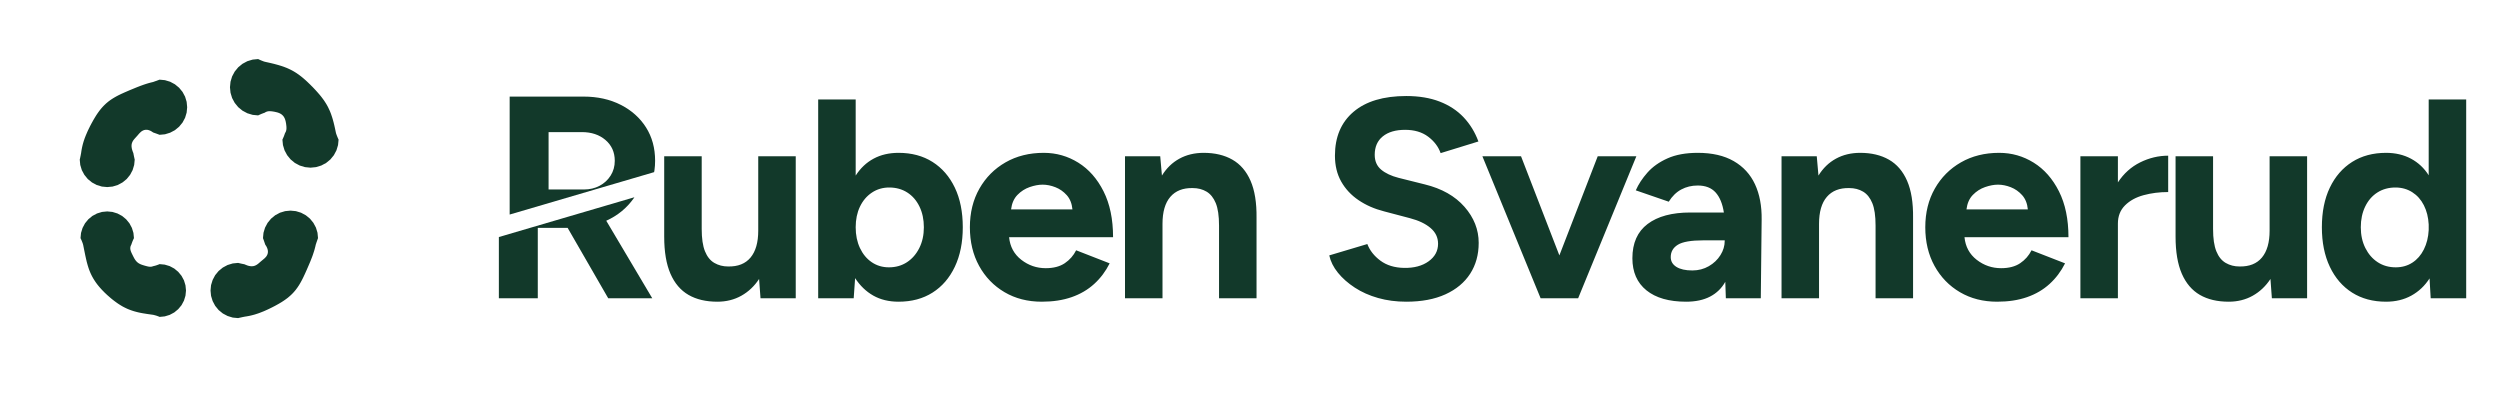
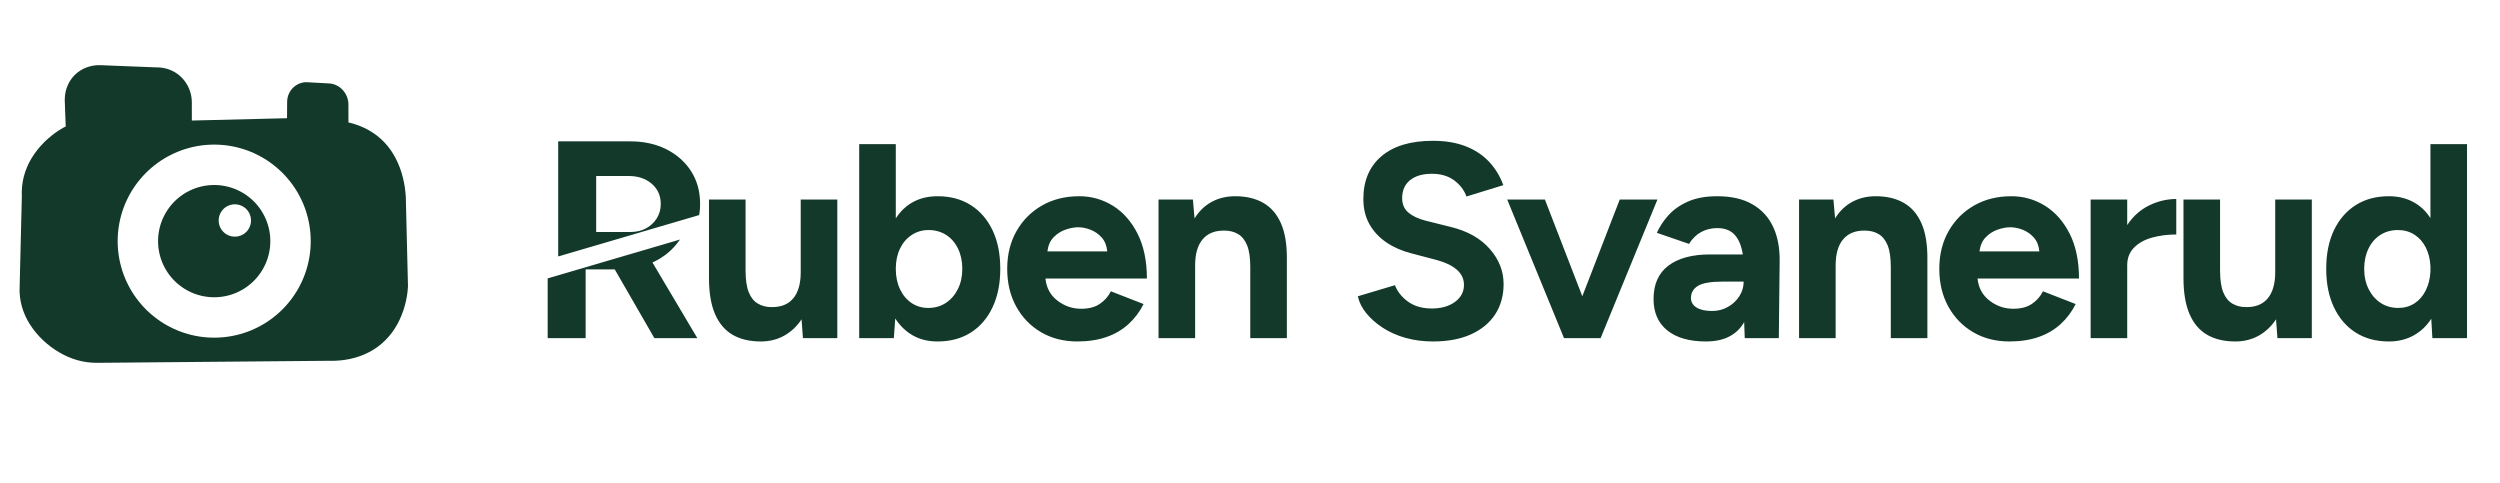
- <svg xmlns="http://www.w3.org/2000/svg" viewBox="0 0 880 140" width="880" height="140" role="img" aria-label="Ruben Svanerud">
-   <path fill="#12392a" d="M47.42 56.18 L47.36 55.93 L47.30 55.68 L47.25 55.43 L47.19 55.18 L47.14 54.93 L47.09 54.68 L47.04 54.43 L46.99 54.18 L46.95 53.93 L46.90 53.79 L46.85 53.68 L46.81 53.57 L46.76 53.46 L46.72 53.34 L46.68 53.23 L46.64 53.11 L46.60 52.99 L46.56 52.87 L46.53 52.75 L46.49 52.63 L46.46 52.51 L46.43 52.38 L46.40 52.26 L46.38 52.13 L46.36 52.00 L46.34 51.87 L46.32 51.74 L46.31 51.61 L46.31 51.48 L46.30 51.35 L46.31 51.22 L46.31 51.09 L46.32 50.96 L46.34 50.84 L46.36 50.71 L46.39 50.58 L46.42 50.46 L46.46 50.34 L46.50 50.22 L46.55 50.10 L46.60 49.98 L46.65 49.86 L46.71 49.75 L46.78 49.64 L46.84 49.53 L46.91 49.42 L46.99 49.32 L47.06 49.22 L47.14 49.12 L47.22 49.02 L47.30 48.92 L47.39 48.82 L47.47 48.73 L47.56 48.63 L47.64 48.54 L47.73 48.44 L47.81 48.35 L47.90 48.26 L47.98 48.16 L48.07 48.07 L48.15 47.97 L48.24 47.88 L48.32 47.78 L48.41 47.69 L48.49 47.59 L48.58 47.49 L48.66 47.39 L48.75 47.29 L48.83 47.19 L48.92 47.09 L49.01 46.99 L49.10 46.90 L49.20 46.80 L49.29 46.70 L49.39 46.61 L49.49 46.52 L49.59 46.43 L49.69 46.34 L49.80 46.26 L49.91 46.18 L50.02 46.11 L50.14 46.04 L50.26 45.98 L50.38 45.92 L50.50 45.87 L50.63 45.82 L50.75 45.78 L50.89 45.75 L51.02 45.72 L51.15 45.70 L51.29 45.69 L51.42 45.68 L51.56 45.68 L51.70 45.69 L51.84 45.70 L51.98 45.72 L52.12 45.75 L52.25 45.78 L52.39 45.82 L52.53 45.87 L52.66 45.92 L52.79 45.97 L52.93 46.03 L53.06 46.10 L53.18 46.16 L53.31 46.24 L53.43 46.31 L53.55 46.39 L53.67 46.47 L53.79 46.55 L53.93 46.64 L54.18 46.73 L54.43 46.81 L54.68 46.90 L54.93 46.99 L55.18 47.08 L55.43 47.17 L55.68 47.27 L55.93 47.36 L56.18 47.45 L58.07 47.27 L59.89 46.71 L61.57 45.82 L63.04 44.61 L64.25 43.14 L65.15 41.46 L65.70 39.64 L65.88 37.74 L65.70 35.85 L65.15 34.03 L64.25 32.35 L63.04 30.88 L61.57 29.67 L59.89 28.77 L58.07 28.22 L56.18 28.04 L55.93 28.13 L55.68 28.22 L55.43 28.31 L55.18 28.41 L54.93 28.50 L54.68 28.58 L54.43 28.67 L54.18 28.76 L53.93 28.85 L53.58 28.94 L53.19 29.03 L52.81 29.13 L52.43 29.23 L52.06 29.34 L51.69 29.45 L51.32 29.57 L50.95 29.69 L50.59 29.81 L50.23 29.94 L49.87 30.07 L49.51 30.20 L49.16 30.33 L48.81 30.47 L48.46 30.60 L48.12 30.74 L47.77 30.88 L47.43 31.02 L47.09 31.16 L46.75 31.30 L46.41 31.44 L46.07 31.58 L45.73 31.72 L45.39 31.86 L45.06 32.01 L44.72 32.15 L44.39 32.30 L44.05 32.44 L43.72 32.59 L43.39 32.74 L43.06 32.89 L42.72 33.04 L42.39 33.20 L42.06 33.36 L41.73 33.52 L41.41 33.69 L41.08 33.86 L40.76 34.04 L40.44 34.22 L40.12 34.41 L39.80 34.60 L39.49 34.80 L39.18 35.00 L38.87 35.21 L38.57 35.43 L38.27 35.65 L37.98 35.88 L37.70 36.12 L37.41 36.36 L37.14 36.61 L36.87 36.87 L36.60 37.13 L36.34 37.40 L36.09 37.67 L35.84 37.95 L35.60 38.23 L35.36 38.52 L35.13 38.81 L34.91 39.10 L34.69 39.40 L34.47 39.71 L34.26 40.01 L34.05 40.32 L33.85 40.63 L33.65 40.95 L33.46 41.26 L33.27 41.58 L33.08 41.90 L32.89 42.22 L32.71 42.54 L32.53 42.87 L32.35 43.19 L32.17 43.52 L32.00 43.85 L31.82 44.18 L31.65 44.51 L31.49 44.85 L31.32 45.18 L31.16 45.52 L30.99 45.86 L30.83 46.21 L30.68 46.55 L30.53 46.90 L30.38 47.25 L30.23 47.60 L30.09 47.95 L29.95 48.31 L29.81 48.67 L29.69 49.03 L29.56 49.40 L29.44 49.76 L29.33 50.14 L29.22 50.51 L29.12 50.88 L29.03 51.26 L28.94 51.64 L28.86 52.02 L28.78 52.41 L28.71 52.79 L28.65 53.18 L28.59 53.57 L28.54 53.93 L28.49 54.18 L28.44 54.43 L28.40 54.68 L28.34 54.93 L28.29 55.18 L28.24 55.43 L28.19 55.68 L28.13 55.93 L28.07 56.18 L28.25 58.06 L28.80 59.88 L29.70 61.55 L30.90 63.02 L32.37 64.22 L34.04 65.12 L35.86 65.67 L37.74 65.85 L39.63 65.67 L41.45 65.12 L43.12 64.22 L44.59 63.02 L45.79 61.55 L46.68 59.88 L47.23 58.06 Z M90.86 40.62 L91.11 40.50 L91.36 40.39 L91.61 40.28 L91.86 40.17 L92.11 40.06 L92.36 39.97 L92.61 39.87 L92.86 39.78 L93.11 39.70 L93.25 39.62 L93.37 39.54 L93.48 39.48 L93.60 39.42 L93.72 39.36 L93.84 39.32 L93.96 39.28 L94.08 39.24 L94.21 39.21 L94.33 39.19 L94.46 39.17 L94.58 39.15 L94.71 39.15 L94.83 39.14 L94.96 39.14 L95.08 39.14 L95.21 39.15 L95.33 39.16 L95.46 39.17 L95.58 39.18 L95.71 39.19 L95.84 39.21 L95.96 39.23 L96.09 39.25 L96.22 39.27 L96.34 39.29 L96.47 39.31 L96.60 39.34 L96.73 39.36 L96.86 39.39 L96.99 39.42 L97.12 39.45 L97.25 39.48 L97.38 39.51 L97.51 39.55 L97.65 39.58 L97.78 39.62 L97.91 39.67 L98.04 39.71 L98.17 39.76 L98.29 39.81 L98.42 39.87 L98.54 39.93 L98.66 39.99 L98.78 40.06 L98.90 40.13 L99.02 40.21 L99.13 40.29 L99.23 40.38 L99.34 40.47 L99.44 40.56 L99.54 40.66 L99.63 40.76 L99.72 40.86 L99.80 40.97 L99.88 41.08 L99.96 41.20 L100.03 41.32 L100.09 41.44 L100.16 41.56 L100.21 41.69 L100.27 41.81 L100.32 41.94 L100.36 42.07 L100.41 42.20 L100.45 42.34 L100.48 42.47 L100.52 42.60 L100.55 42.73 L100.58 42.87 L100.61 43.00 L100.63 43.13 L100.65 43.26 L100.68 43.39 L100.70 43.52 L100.72 43.65 L100.73 43.78 L100.75 43.91 L100.77 44.04 L100.78 44.17 L100.79 44.29 L100.81 44.42 L100.82 44.55 L100.82 44.67 L100.83 44.80 L100.83 44.92 L100.84 45.05 L100.83 45.17 L100.83 45.30 L100.82 45.42 L100.81 45.55 L100.79 45.67 L100.77 45.80 L100.74 45.92 L100.71 46.04 L100.67 46.16 L100.63 46.28 L100.58 46.40 L100.52 46.52 L100.46 46.63 L100.39 46.75 L100.31 46.89 L100.23 47.14 L100.14 47.39 L100.05 47.64 L99.96 47.89 L99.86 48.14 L99.75 48.39 L99.64 48.64 L99.53 48.89 L99.41 49.14 L99.60 51.06 L100.16 52.92 L101.08 54.63 L102.31 56.13 L103.80 57.36 L105.51 58.27 L107.37 58.83 L109.30 59.02 L111.22 58.83 L113.08 58.27 L114.79 57.36 L116.29 56.13 L117.52 54.63 L118.43 52.92 L118.99 51.06 L119.18 49.14 L119.06 48.89 L118.95 48.64 L118.84 48.39 L118.74 48.14 L118.64 47.89 L118.54 47.64 L118.45 47.39 L118.36 47.14 L118.28 46.89 L118.20 46.54 L118.12 46.15 L118.04 45.77 L117.96 45.39 L117.88 45.01 L117.79 44.63 L117.71 44.25 L117.62 43.88 L117.53 43.51 L117.44 43.14 L117.34 42.77 L117.24 42.40 L117.14 42.04 L117.03 41.67 L116.92 41.31 L116.80 40.95 L116.68 40.59 L116.56 40.24 L116.43 39.88 L116.29 39.53 L116.15 39.18 L116.00 38.84 L115.84 38.50 L115.68 38.16 L115.52 37.82 L115.35 37.49 L115.17 37.16 L114.99 36.84 L114.80 36.52 L114.60 36.20 L114.40 35.89 L114.20 35.58 L113.99 35.27 L113.77 34.97 L113.55 34.67 L113.33 34.38 L113.11 34.09 L112.88 33.80 L112.64 33.51 L112.41 33.23 L112.17 32.96 L111.93 32.68 L111.69 32.41 L111.45 32.14 L111.20 31.87 L110.96 31.60 L110.71 31.34 L110.46 31.07 L110.21 30.81 L109.96 30.55 L109.70 30.30 L109.45 30.04 L109.19 29.78 L108.93 29.53 L108.67 29.28 L108.41 29.03 L108.15 28.78 L107.88 28.53 L107.61 28.28 L107.34 28.04 L107.06 27.80 L106.79 27.56 L106.51 27.33 L106.22 27.09 L105.93 26.86 L105.64 26.64 L105.35 26.42 L105.05 26.20 L104.74 25.99 L104.44 25.78 L104.13 25.58 L103.81 25.38 L103.49 25.19 L103.17 25.00 L102.84 24.82 L102.51 24.65 L102.18 24.48 L101.84 24.32 L101.50 24.16 L101.16 24.01 L100.81 23.86 L100.46 23.73 L100.11 23.59 L99.76 23.46 L99.40 23.34 L99.04 23.22 L98.68 23.11 L98.32 23.00 L97.96 22.89 L97.59 22.79 L97.23 22.69 L96.86 22.59 L96.49 22.49 L96.12 22.40 L95.74 22.31 L95.37 22.22 L94.99 22.13 L94.61 22.05 L94.23 21.96 L93.85 21.88 L93.46 21.79 L93.11 21.71 L92.86 21.63 L92.61 21.54 L92.36 21.44 L92.11 21.34 L91.86 21.24 L91.61 21.13 L91.36 21.02 L91.11 20.90 L90.86 20.79 L88.93 20.98 L87.07 21.54 L85.35 22.46 L83.85 23.69 L82.62 25.19 L81.70 26.91 L81.14 28.77 L80.95 30.70 L81.14 32.64 L81.70 34.50 L82.62 36.21 L83.85 37.72 L85.35 38.95 L87.07 39.87 L88.93 40.43 Z M92.57 83.82 L92.66 84.07 L92.75 84.32 L92.84 84.57 L92.93 84.82 L93.01 85.07 L93.10 85.32 L93.18 85.57 L93.27 85.82 L93.35 86.07 L93.43 86.21 L93.51 86.33 L93.59 86.45 L93.67 86.57 L93.74 86.69 L93.81 86.81 L93.87 86.94 L93.93 87.07 L93.99 87.20 L94.05 87.33 L94.10 87.47 L94.14 87.60 L94.18 87.74 L94.22 87.88 L94.25 88.02 L94.27 88.15 L94.29 88.29 L94.30 88.43 L94.30 88.57 L94.30 88.71 L94.29 88.84 L94.28 88.98 L94.25 89.11 L94.22 89.25 L94.19 89.38 L94.14 89.50 L94.10 89.63 L94.04 89.75 L93.98 89.87 L93.91 89.99 L93.84 90.11 L93.77 90.22 L93.69 90.33 L93.60 90.43 L93.51 90.53 L93.42 90.63 L93.33 90.73 L93.23 90.83 L93.13 90.92 L93.04 91.01 L92.93 91.10 L92.83 91.18 L92.73 91.27 L92.63 91.35 L92.53 91.44 L92.43 91.52 L92.33 91.60 L92.23 91.68 L92.13 91.77 L92.03 91.85 L91.93 91.93 L91.83 92.01 L91.74 92.10 L91.64 92.18 L91.55 92.26 L91.45 92.34 L91.35 92.43 L91.26 92.51 L91.16 92.59 L91.07 92.67 L90.97 92.76 L90.87 92.84 L90.77 92.91 L90.67 92.99 L90.56 93.06 L90.46 93.14 L90.35 93.20 L90.24 93.27 L90.13 93.33 L90.02 93.39 L89.90 93.44 L89.78 93.49 L89.66 93.54 L89.54 93.58 L89.42 93.62 L89.29 93.65 L89.17 93.67 L89.04 93.69 L88.91 93.71 L88.78 93.71 L88.65 93.72 L88.52 93.72 L88.39 93.71 L88.26 93.70 L88.13 93.69 L88.01 93.67 L87.88 93.65 L87.75 93.63 L87.62 93.60 L87.50 93.57 L87.37 93.53 L87.25 93.50 L87.13 93.46 L87.01 93.42 L86.89 93.37 L86.77 93.33 L86.66 93.28 L86.54 93.24 L86.43 93.19 L86.32 93.14 L86.21 93.09 L86.07 93.04 L85.82 92.98 L85.57 92.93 L85.32 92.88 L85.07 92.83 L84.82 92.77 L84.57 92.72 L84.32 92.66 L84.07 92.60 L83.82 92.54 L81.93 92.73 L80.11 93.28 L78.43 94.18 L76.95 95.39 L75.74 96.86 L74.85 98.54 L74.29 100.36 L74.11 102.26 L74.29 104.15 L74.85 105.97 L75.74 107.65 L76.95 109.13 L78.43 110.34 L80.11 111.23 L81.93 111.79 L83.82 111.97 L84.07 111.91 L84.32 111.85 L84.57 111.80 L84.82 111.74 L85.07 111.69 L85.32 111.63 L85.57 111.58 L85.82 111.53 L86.07 111.48 L86.43 111.42 L86.82 111.36 L87.21 111.29 L87.59 111.22 L87.98 111.14 L88.36 111.05 L88.74 110.96 L89.11 110.86 L89.49 110.76 L89.86 110.65 L90.23 110.53 L90.60 110.41 L90.96 110.29 L91.32 110.16 L91.68 110.02 L92.04 109.88 L92.39 109.74 L92.75 109.60 L93.10 109.45 L93.44 109.30 L93.79 109.14 L94.13 108.99 L94.47 108.83 L94.81 108.67 L95.15 108.50 L95.48 108.34 L95.82 108.17 L96.15 108.00 L96.48 107.83 L96.81 107.66 L97.14 107.48 L97.46 107.30 L97.79 107.12 L98.11 106.94 L98.43 106.75 L98.75 106.56 L99.07 106.37 L99.38 106.17 L99.69 105.97 L100.00 105.76 L100.31 105.55 L100.61 105.33 L100.91 105.11 L101.21 104.89 L101.50 104.65 L101.78 104.41 L102.06 104.17 L102.34 103.92 L102.61 103.66 L102.88 103.40 L103.13 103.13 L103.39 102.86 L103.63 102.58 L103.87 102.30 L104.11 102.01 L104.33 101.71 L104.55 101.41 L104.77 101.11 L104.97 100.80 L105.18 100.49 L105.37 100.18 L105.56 99.86 L105.75 99.54 L105.93 99.22 L106.10 98.90 L106.28 98.57 L106.44 98.25 L106.61 97.92 L106.77 97.59 L106.93 97.26 L107.08 96.93 L107.24 96.60 L107.39 96.27 L107.54 95.94 L107.69 95.60 L107.84 95.27 L107.99 94.94 L108.13 94.60 L108.28 94.27 L108.42 93.93 L108.57 93.60 L108.71 93.26 L108.86 92.92 L109.00 92.58 L109.15 92.24 L109.29 91.89 L109.43 91.54 L109.56 91.20 L109.70 90.85 L109.84 90.49 L109.97 90.14 L110.10 89.78 L110.22 89.42 L110.34 89.05 L110.46 88.68 L110.58 88.31 L110.69 87.94 L110.79 87.57 L110.89 87.19 L110.99 86.81 L111.08 86.42 L111.16 86.07 L111.25 85.82 L111.33 85.57 L111.41 85.32 L111.50 85.07 L111.59 84.82 L111.67 84.57 L111.76 84.32 L111.85 84.07 L111.94 83.82 L111.76 81.93 L111.21 80.12 L110.31 78.44 L109.11 76.97 L107.64 75.77 L105.96 74.87 L104.15 74.32 L102.26 74.14 L100.37 74.32 L98.55 74.87 L96.87 75.77 L95.41 76.97 L94.20 78.44 L93.30 80.12 L92.75 81.93 Z M56.18 92.97 L55.93 93.07 L55.68 93.17 L55.43 93.26 L55.18 93.35 L54.93 93.43 L54.68 93.51 L54.43 93.57 L54.18 93.64 L53.93 93.69 L53.78 93.74 L53.66 93.78 L53.54 93.82 L53.42 93.85 L53.30 93.87 L53.18 93.88 L53.06 93.89 L52.93 93.90 L52.81 93.89 L52.69 93.89 L52.57 93.88 L52.45 93.86 L52.33 93.85 L52.21 93.83 L52.09 93.80 L51.97 93.78 L51.85 93.75 L51.73 93.72 L51.61 93.69 L51.49 93.66 L51.38 93.63 L51.26 93.60 L51.14 93.56 L51.02 93.53 L50.90 93.50 L50.78 93.46 L50.66 93.43 L50.55 93.39 L50.43 93.35 L50.31 93.32 L50.19 93.28 L50.07 93.24 L49.95 93.20 L49.83 93.15 L49.71 93.11 L49.59 93.06 L49.47 93.01 L49.36 92.96 L49.24 92.90 L49.13 92.84 L49.01 92.78 L48.90 92.72 L48.79 92.65 L48.69 92.58 L48.58 92.50 L48.48 92.43 L48.38 92.34 L48.28 92.26 L48.19 92.17 L48.10 92.08 L48.01 91.99 L47.93 91.89 L47.84 91.79 L47.76 91.69 L47.69 91.59 L47.61 91.49 L47.54 91.38 L47.47 91.27 L47.40 91.17 L47.34 91.06 L47.27 90.95 L47.21 90.84 L47.15 90.72 L47.09 90.61 L47.03 90.50 L46.97 90.39 L46.92 90.28 L46.86 90.16 L46.80 90.05 L46.75 89.94 L46.69 89.83 L46.64 89.72 L46.58 89.60 L46.53 89.49 L46.47 89.38 L46.42 89.27 L46.36 89.15 L46.31 89.04 L46.26 88.93 L46.21 88.81 L46.16 88.69 L46.12 88.58 L46.07 88.46 L46.03 88.34 L45.99 88.22 L45.96 88.10 L45.93 87.97 L45.90 87.85 L45.89 87.73 L45.87 87.60 L45.86 87.47 L45.86 87.35 L45.87 87.22 L45.88 87.09 L45.90 86.97 L45.92 86.84 L45.96 86.71 L46.00 86.59 L46.05 86.46 L46.11 86.34 L46.17 86.22 L46.24 86.07 L46.32 85.82 L46.41 85.57 L46.50 85.32 L46.59 85.07 L46.70 84.82 L46.80 84.57 L46.91 84.32 L47.03 84.07 L47.15 83.82 L46.97 81.99 L46.43 80.23 L45.56 78.60 L44.39 77.18 L42.97 76.01 L41.34 75.14 L39.58 74.60 L37.74 74.42 L35.91 74.60 L34.15 75.14 L32.52 76.01 L31.10 77.18 L29.93 78.60 L29.06 80.23 L28.52 81.99 L28.34 83.82 L28.46 84.07 L28.58 84.32 L28.69 84.57 L28.79 84.82 L28.89 85.07 L28.99 85.32 L29.08 85.57 L29.17 85.82 L29.24 86.07 L29.32 86.42 L29.39 86.80 L29.47 87.17 L29.54 87.55 L29.62 87.92 L29.69 88.29 L29.77 88.66 L29.84 89.03 L29.92 89.40 L29.99 89.76 L30.07 90.13 L30.15 90.49 L30.23 90.86 L30.31 91.22 L30.40 91.59 L30.48 91.95 L30.57 92.31 L30.67 92.67 L30.77 93.03 L30.87 93.39 L30.98 93.75 L31.09 94.10 L31.21 94.46 L31.33 94.81 L31.46 95.16 L31.60 95.51 L31.74 95.85 L31.89 96.20 L32.05 96.54 L32.21 96.87 L32.38 97.21 L32.56 97.54 L32.74 97.86 L32.93 98.19 L33.13 98.50 L33.33 98.82 L33.54 99.13 L33.75 99.44 L33.97 99.74 L34.19 100.04 L34.42 100.33 L34.65 100.62 L34.89 100.91 L35.13 101.19 L35.38 101.47 L35.63 101.75 L35.88 102.02 L36.14 102.29 L36.40 102.55 L36.66 102.82 L36.92 103.08 L37.19 103.33 L37.46 103.59 L37.73 103.84 L38.01 104.09 L38.29 104.33 L38.57 104.58 L38.85 104.82 L39.13 105.06 L39.42 105.29 L39.71 105.53 L40.00 105.75 L40.30 105.98 L40.60 106.20 L40.90 106.42 L41.20 106.64 L41.51 106.85 L41.82 107.06 L42.14 107.26 L42.46 107.46 L42.78 107.65 L43.10 107.84 L43.43 108.02 L43.76 108.19 L44.10 108.36 L44.44 108.52 L44.78 108.68 L45.13 108.83 L45.48 108.97 L45.83 109.10 L46.18 109.23 L46.54 109.35 L46.90 109.47 L47.26 109.58 L47.62 109.68 L47.99 109.78 L48.35 109.87 L48.72 109.96 L49.09 110.04 L49.46 110.12 L49.83 110.19 L50.20 110.26 L50.57 110.32 L50.94 110.38 L51.32 110.44 L51.69 110.50 L52.07 110.56 L52.44 110.61 L52.82 110.66 L53.20 110.72 L53.58 110.77 L53.93 110.82 L54.18 110.88 L54.43 110.94 L54.68 111.01 L54.93 111.08 L55.18 111.16 L55.43 111.25 L55.68 111.34 L55.93 111.44 L56.18 111.55 L57.99 111.37 L59.73 110.84 L61.34 109.98 L62.74 108.82 L63.90 107.42 L64.76 105.81 L65.29 104.07 L65.47 102.26 L65.29 100.44 L64.76 98.70 L63.90 97.10 L62.74 95.69 L61.34 94.53 L59.73 93.67 L57.99 93.15 Z" />
+ <svg xmlns="http://www.w3.org/2000/svg" viewBox="0 0 902 174" width="902" height="174" role="img" aria-label="Ruben Svanerud">
+   <path fill="#12392a" d="M34.83 23.54 L35.71 23.51 L36.59 23.53 L56.38 24.31 L57.22 24.33 L58.05 24.39 L58.88 24.51 L59.69 24.68 L60.49 24.90 L61.28 25.18 L62.04 25.51 L62.78 25.88 L63.49 26.31 L64.17 26.78 L64.82 27.30 L65.43 27.87 L66.01 28.47 L66.54 29.12 L67.03 29.80 L67.48 30.51 L67.88 31.25 L68.23 32.02 L68.52 32.81 L68.77 33.62 L68.96 34.44 L69.10 35.28 L69.18 36.13 L69.21 36.98 L69.22 43.49 L103.56 42.65 L103.60 36.83 L103.61 36.35 L103.66 35.87 L103.74 35.39 L103.84 34.93 L103.98 34.47 L104.15 34.02 L104.35 33.59 L104.57 33.16 L104.82 32.76 L105.10 32.37 L105.41 32.01 L105.73 31.66 L106.08 31.34 L106.45 31.04 L106.84 30.77 L107.24 30.53 L107.66 30.31 L108.10 30.12 L108.54 29.97 L108.99 29.84 L109.46 29.75 L109.92 29.69 L110.39 29.66 L110.86 29.67 L118.73 30.10 L119.19 30.14 L119.65 30.21 L120.11 30.32 L120.55 30.45 L120.99 30.61 L121.42 30.80 L121.84 31.02 L122.24 31.27 L122.63 31.54 L123.00 31.84 L123.35 32.16 L123.68 32.51 L124.00 32.87 L124.28 33.25 L124.55 33.66 L124.79 34.07 L125.00 34.50 L125.19 34.95 L125.35 35.40 L125.48 35.86 L125.58 36.33 L125.66 36.81 L125.70 37.28 L125.71 37.76 L125.72 44.19 L126.37 44.33 L128.12 44.83 L129.83 45.44 L131.49 46.17 L133.10 47.00 L134.63 47.95 L136.09 49.00 L137.46 50.16 L138.73 51.41 L139.91 52.75 L140.98 54.17 L141.95 55.67 L142.82 57.23 L143.58 58.84 L144.26 60.49 L144.83 62.18 L145.32 63.90 L145.72 65.64 L146.04 67.40 L146.26 69.16 L146.41 70.92 L147.20 103.26 L147.06 105.05 L146.82 106.83 L146.48 108.59 L146.04 110.34 L145.51 112.06 L144.88 113.75 L144.16 115.41 L143.34 117.01 L142.41 118.56 L141.39 120.04 L140.26 121.44 L139.03 122.76 L137.70 123.99 L136.28 125.12 L134.76 126.14 L133.17 127.05 L131.51 127.84 L129.78 128.52 L128.01 129.08 L126.20 129.52 L124.37 129.85 L122.53 130.06 L120.68 130.17 L118.85 130.17 L35.00 130.91 L33.18 130.85 L31.39 130.67 L29.62 130.37 L27.88 129.94 L26.17 129.39 L24.51 128.73 L22.89 127.97 L21.32 127.10 L19.79 126.15 L18.32 125.10 L16.90 123.97 L15.54 122.76 L14.25 121.47 L13.04 120.10 L11.91 118.67 L10.88 117.17 L9.94 115.60 L9.13 113.97 L8.44 112.29 L7.88 110.56 L7.46 108.79 L7.19 106.99 L7.06 105.16 L7.09 103.32 L7.88 70.86 L7.86 69.05 L7.97 67.24 L8.22 65.45 L8.60 63.69 L9.11 61.96 L9.76 60.28 L10.52 58.64 L11.40 57.07 L12.38 55.56 L13.45 54.11 L14.61 52.73 L15.84 51.42 L17.14 50.18 L18.51 49.02 L19.92 47.94 L21.39 46.95 L22.90 46.04 L23.73 45.62 L23.67 44.76 L23.37 36.36 L23.38 35.48 L23.44 34.61 L23.56 33.74 L23.73 32.89 L23.96 32.05 L24.25 31.23 L24.59 30.44 L24.98 29.67 L25.43 28.94 L25.93 28.24 L26.47 27.58 L27.07 26.96 L27.70 26.38 L28.38 25.86 L29.09 25.38 L29.84 24.95 L30.62 24.58 L31.42 24.26 L32.25 24.00 L33.10 23.79 L33.96 23.64 Z M112.00 89.73 L112.08 88.37 L112.11 87.00 L112.08 85.63 L112.00 84.27 L111.87 82.91 L111.68 81.55 L111.44 80.21 L111.15 78.87 L110.80 77.55 L110.41 76.24 L109.96 74.94 L109.46 73.67 L108.91 72.42 L108.31 71.19 L107.67 69.98 L106.98 68.80 L106.24 67.65 L105.46 66.53 L104.63 65.44 L103.76 64.38 L102.86 63.36 L101.91 62.37 L100.92 61.42 L99.90 60.52 L98.84 59.65 L97.75 58.82 L96.63 58.04 L95.48 57.30 L94.30 56.61 L93.09 55.97 L91.86 55.37 L90.61 54.82 L89.34 54.32 L88.04 53.87 L86.73 53.48 L85.41 53.13 L84.07 52.84 L82.73 52.60 L81.37 52.41 L80.01 52.28 L78.65 52.20 L77.28 52.17 L75.91 52.20 L74.55 52.28 L73.19 52.41 L71.83 52.60 L70.49 52.84 L69.15 53.13 L67.83 53.48 L66.52 53.87 L65.22 54.32 L63.95 54.82 L62.70 55.37 L61.47 55.97 L60.26 56.61 L59.08 57.30 L57.93 58.04 L56.81 58.82 L55.72 59.65 L54.66 60.52 L53.64 61.42 L52.65 62.37 L51.70 63.36 L50.80 64.38 L49.93 65.44 L49.10 66.53 L48.32 67.65 L47.58 68.80 L46.89 69.98 L46.25 71.19 L45.65 72.42 L45.10 73.67 L44.60 74.94 L44.15 76.24 L43.76 77.55 L43.41 78.87 L43.12 80.21 L42.88 81.55 L42.69 82.91 L42.56 84.27 L42.48 85.63 L42.45 87.00 L42.48 88.37 L42.56 89.73 L42.69 91.09 L42.88 92.45 L43.12 93.79 L43.41 95.13 L43.76 96.45 L44.15 97.76 L44.60 99.06 L45.10 100.33 L45.65 101.58 L46.25 102.81 L46.89 104.02 L47.58 105.20 L48.32 106.35 L49.10 107.47 L49.93 108.56 L50.80 109.62 L51.70 110.64 L52.65 111.63 L53.64 112.58 L54.66 113.48 L55.72 114.35 L56.81 115.18 L57.93 115.96 L59.08 116.70 L60.26 117.39 L61.47 118.03 L62.70 118.63 L63.95 119.18 L65.22 119.68 L66.52 120.13 L67.83 120.52 L69.15 120.87 L70.49 121.16 L71.83 121.40 L73.19 121.59 L74.55 121.72 L75.91 121.80 L77.28 121.83 L78.65 121.80 L80.01 121.72 L81.37 121.59 L82.73 121.40 L84.07 121.16 L85.41 120.87 L86.73 120.52 L88.04 120.13 L89.34 119.68 L90.61 119.18 L91.86 118.63 L93.09 118.03 L94.30 117.39 L95.48 116.70 L96.63 115.96 L97.75 115.18 L98.84 114.35 L99.90 113.48 L100.92 112.58 L101.91 111.63 L102.86 110.64 L103.76 109.62 L104.63 108.56 L105.46 107.47 L106.24 106.35 L106.98 105.20 L107.67 104.02 L108.31 102.81 L108.91 101.58 L109.46 100.33 L109.96 99.06 L110.41 97.76 L110.80 96.45 L111.15 95.13 L111.44 93.79 L111.68 92.45 L111.87 91.09 Z M97.47 85.41 L97.51 86.20 L97.53 87.00 L97.51 87.80 L97.47 88.59 L97.39 89.38 L97.28 90.17 L97.14 90.95 L96.97 91.73 L96.77 92.50 L96.54 93.26 L96.28 94.01 L95.99 94.75 L95.67 95.48 L95.32 96.19 L94.95 96.89 L94.55 97.58 L94.12 98.25 L93.66 98.90 L93.18 99.54 L92.68 100.15 L92.15 100.75 L91.60 101.32 L91.03 101.87 L90.43 102.40 L89.82 102.90 L89.18 103.38 L88.53 103.84 L87.86 104.27 L87.17 104.67 L86.47 105.04 L85.76 105.39 L85.03 105.71 L84.29 106.00 L83.54 106.26 L82.78 106.49 L82.01 106.69 L81.23 106.86 L80.45 107.00 L79.66 107.11 L78.87 107.19 L78.08 107.23 L77.28 107.25 L76.48 107.23 L75.69 107.19 L74.90 107.11 L74.11 107.00 L73.33 106.86 L72.55 106.69 L71.78 106.49 L71.02 106.26 L70.27 106.00 L69.53 105.71 L68.80 105.39 L68.09 105.04 L67.39 104.67 L66.70 104.27 L66.03 103.84 L65.38 103.38 L64.74 102.90 L64.13 102.40 L63.53 101.87 L62.96 101.32 L62.41 100.75 L61.88 100.15 L61.38 99.54 L60.90 98.90 L60.44 98.25 L60.01 97.58 L59.61 96.89 L59.24 96.19 L58.89 95.48 L58.57 94.75 L58.28 94.01 L58.02 93.26 L57.79 92.50 L57.59 91.73 L57.42 90.95 L57.28 90.17 L57.17 89.38 L57.09 88.59 L57.05 87.80 L57.03 87.00 L57.05 86.20 L57.09 85.41 L57.17 84.62 L57.28 83.83 L57.42 83.05 L57.59 82.27 L57.79 81.50 L58.02 80.74 L58.28 79.99 L58.57 79.25 L58.89 78.52 L59.24 77.81 L59.61 77.11 L60.01 76.42 L60.44 75.75 L60.90 75.10 L61.38 74.46 L61.88 73.85 L62.41 73.25 L62.96 72.68 L63.53 72.13 L64.13 71.60 L64.74 71.10 L65.38 70.62 L66.03 70.16 L66.70 69.73 L67.39 69.33 L68.09 68.96 L68.80 68.61 L69.53 68.29 L70.27 68.00 L71.02 67.74 L71.78 67.51 L72.55 67.31 L73.33 67.14 L74.11 67.00 L74.90 66.89 L75.69 66.81 L76.48 66.77 L77.28 66.75 L78.08 66.77 L78.87 66.81 L79.66 66.89 L80.45 67.00 L81.23 67.14 L82.01 67.31 L82.78 67.51 L83.54 67.74 L84.29 68.00 L85.03 68.29 L85.76 68.61 L86.47 68.96 L87.17 69.33 L87.86 69.73 L88.53 70.16 L89.18 70.62 L89.82 71.10 L90.43 71.60 L91.03 72.13 L91.60 72.68 L92.15 73.25 L92.68 73.85 L93.18 74.46 L93.66 75.10 L94.12 75.75 L94.55 76.42 L94.95 77.11 L95.32 77.81 L95.67 78.52 L95.99 79.25 L96.28 79.99 L96.54 80.74 L96.77 81.50 L96.97 82.27 L97.14 83.05 L97.28 83.83 L97.39 84.62 Z M90.49 80.46 L90.55 80.01 L90.56 79.55 L90.55 79.09 L90.49 78.64 L90.40 78.19 L90.28 77.75 L90.12 77.32 L89.93 76.90 L89.70 76.50 L89.45 76.12 L89.17 75.76 L88.86 75.42 L88.52 75.11 L88.16 74.83 L87.78 74.58 L87.38 74.35 L86.96 74.16 L86.53 74.00 L86.09 73.88 L85.64 73.79 L85.19 73.73 L84.73 73.72 L84.27 73.73 L83.82 73.79 L83.37 73.88 L82.93 74.00 L82.50 74.16 L82.08 74.35 L81.68 74.58 L81.30 74.83 L80.94 75.11 L80.61 75.42 L80.30 75.76 L80.01 76.12 L79.76 76.50 L79.54 76.90 L79.34 77.32 L79.19 77.75 L79.06 78.19 L78.97 78.64 L78.92 79.09 L78.90 79.55 L78.92 80.01 L78.97 80.46 L79.06 80.91 L79.19 81.35 L79.34 81.78 L79.54 82.20 L79.76 82.60 L80.01 82.98 L80.30 83.34 L80.61 83.67 L80.94 83.98 L81.30 84.27 L81.68 84.52 L82.08 84.74 L82.50 84.94 L82.93 85.09 L83.37 85.22 L83.82 85.31 L84.27 85.36 L84.73 85.38 L85.19 85.36 L85.64 85.31 L86.09 85.22 L86.53 85.09 L86.96 84.94 L87.38 84.74 L87.78 84.52 L88.16 84.27 L88.52 83.98 L88.86 83.67 L89.17 83.34 L89.45 82.98 L89.70 82.60 L89.93 82.20 L90.12 81.78 L90.28 81.35 L90.40 80.91 Z" />
  <defs>
    <clipPath id="tr1">
-       <polygon points="142.0,-95.0 258.5,-95.0 258.5,52.3 142.0,86.5" />
+       <polygon points="164.0,-78.0 280.5,-78.0 280.5,69.3 164.0,103.5" />
    </clipPath>
    <clipPath id="br1">
-       <polygon points="142.0,93.3 258.5,59.1 258.5,205.0 142.0,205.0" />
+       <polygon points="164.0,110.3 280.5,76.1 280.5,222.0 164.0,222.0" />
    </clipPath>
  </defs>
  <g clip-path="url(#tr1)">
-     <path fill="#12392a" transform="translate(3.80 -1.00)" d="M175.6 105.0V35.0H201.6Q209.0 35.0 214.7 37.9Q220.4 40.8 223.6 45.85Q226.8 50.9 226.8 57.6Q226.8 64.5 223.1 69.75Q219.4 75.0 213.4 77.7L229.6 105.0H214.1L199.8 80.2Q199.2 80.2 198.55 80.2Q197.9 80.2 197.2 80.2H189.3V105.0ZM189.3 67.7H201.7Q204.8 67.7 207.25 66.4Q209.7 65.1 211.15 62.8Q212.6 60.5 212.6 57.6Q212.6 53.1 209.35 50.3Q206.1 47.5 201.0 47.5H189.3Z" />
+     <path fill="#12392a" transform="translate(3.80 -1.00)" d="M197.6 122.0V52.0H223.6Q231.0 52.0 236.7 54.9Q242.4 57.8 245.6 62.85Q248.8 67.9 248.8 74.6Q248.8 81.5 245.1 86.75Q241.4 92.0 235.4 94.7L251.6 122.0H236.1L221.8 97.2Q221.2 97.2 220.55 97.2Q219.9 97.2 219.2 97.2H211.3V122.0ZM211.3 84.7H223.7Q226.8 84.7 229.25 83.4Q231.7 82.1 233.15 79.8Q234.6 77.5 234.6 74.6Q234.6 70.1 231.35 67.3Q228.1 64.5 223.0 64.5H211.3Z" />
  </g>
  <g clip-path="url(#br1)">
-     <path fill="#12392a" d="M175.6 105.0V35.0H201.6Q209.0 35.0 214.7 37.9Q220.4 40.8 223.6 45.85Q226.8 50.9 226.8 57.6Q226.8 64.5 223.1 69.75Q219.4 75.0 213.4 77.7L229.6 105.0H214.1L199.8 80.2Q199.2 80.2 198.55 80.2Q197.9 80.2 197.2 80.2H189.3V105.0ZM189.3 67.7H201.7Q204.8 67.7 207.25 66.4Q209.7 65.1 211.15 62.8Q212.6 60.5 212.6 57.6Q212.6 53.1 209.35 50.3Q206.1 47.5 201.0 47.5H189.3Z" />
+     <path fill="#12392a" d="M197.6 122.0V52.0H223.6Q231.0 52.0 236.7 54.9Q242.4 57.8 245.6 62.85Q248.8 67.9 248.8 74.6Q248.8 81.5 245.1 86.75Q241.4 92.0 235.4 94.7L251.6 122.0H236.1L221.8 97.2Q221.2 97.2 220.55 97.2Q219.9 97.2 219.2 97.2H211.3V122.0ZM211.3 84.7H223.7Q226.8 84.7 229.25 83.4Q231.7 82.1 233.15 79.8Q234.6 77.5 234.6 74.6Q234.6 70.1 231.35 67.3Q228.1 64.5 223.0 64.5H211.3Z" />
  </g>
-   <path fill="#12392a" d="M252.5 106.2Q246.5 106.2 242.35 103.8Q238.2 101.4 236.0 96.35Q233.8 91.3 233.8 83.3V55.0H247.0V80.6Q247.0 85.6 248.15 88.45Q249.3 91.3 251.45 92.55Q253.6 93.8 256.3 93.8Q261.5 93.9 264.2 90.65Q266.9 87.4 266.9 81.2V55.0H280.1V105.0H267.7L267.2 98.2Q264.7 102.0 260.95 104.1Q257.2 106.2 252.5 106.2ZM316.3 106.2Q311.2 106.2 307.4 104.05Q303.6 101.9 301.0 97.9L300.5 105.0H288.0V35.0H301.2V61.8Q303.7 57.9 307.5 55.85Q311.3 53.8 316.3 53.8Q323.2 53.8 328.25 57.0Q333.3 60.2 336.1 66.05Q338.9 71.9 338.9 80.0Q338.9 88.0 336.1 93.9Q333.3 99.8 328.25 103.0Q323.2 106.2 316.3 106.2ZM312.9 94.1Q316.5 94.1 319.25 92.3Q322.0 90.5 323.6 87.3Q325.2 84.1 325.2 80.0Q325.2 75.9 323.65 72.7Q322.1 69.5 319.35 67.75Q316.6 66.0 313.0 66.0Q309.6 66.0 306.9 67.8Q304.2 69.6 302.7 72.75Q301.2 75.9 301.2 80.0Q301.2 84.1 302.7 87.3Q304.2 90.5 306.85 92.3Q309.5 94.1 312.9 94.1ZM366.7 106.2Q359.3 106.2 353.6 102.85Q347.9 99.5 344.65 93.6Q341.4 87.7 341.4 80.0Q341.4 72.3 344.75 66.4Q348.1 60.5 353.95 57.15Q359.8 53.8 367.4 53.8Q374.0 53.8 379.55 57.25Q385.1 60.7 388.45 67.35Q391.8 74.0 391.8 83.5H355.2Q355.7 88.5 359.5 91.45Q363.3 94.4 368.1 94.4Q372.2 94.4 374.8 92.65Q377.4 90.9 378.8 88.1L390.6 92.7Q388.5 96.9 385.15 99.95Q381.8 103.0 377.2 104.6Q372.6 106.2 366.7 106.2ZM355.9 73.7H377.5Q377.2 70.6 375.5 68.7Q373.8 66.8 371.5 65.9Q369.2 65.0 367.0 65.0Q364.9 65.0 362.45 65.85Q360.0 66.7 358.15 68.6Q356.3 70.5 355.9 73.7ZM396.0 105.0V55.0H408.4L409.0 61.8Q411.4 57.9 415.15 55.85Q418.9 53.8 423.7 53.8Q429.6 53.8 433.8 56.2Q438.0 58.6 440.2 63.65Q442.4 68.7 442.3 76.7V105.0H429.1V79.4Q429.1 74.3 427.95 71.5Q426.8 68.7 424.7 67.45Q422.6 66.2 419.8 66.2Q414.7 66.1 411.95 69.3Q409.2 72.5 409.2 78.8V105.0ZM495.0 106.2Q489.7 106.2 485.1 104.9Q480.5 103.6 476.9 101.25Q473.3 98.9 470.95 96.0Q468.6 93.1 467.9 89.9L481.3 85.9Q482.6 89.3 485.9 91.75Q489.2 94.2 494.2 94.3Q499.5 94.4 502.85 92.0Q506.2 89.6 506.2 85.8Q506.2 82.5 503.55 80.25Q500.9 78.0 496.3 76.8L487.2 74.4Q482.1 73.1 478.2 70.45Q474.3 67.8 472.1 63.9Q469.9 60.0 469.9 54.8Q469.9 44.9 476.45 39.35Q483.0 33.8 495.0 33.8Q501.7 33.8 506.75 35.75Q511.8 37.7 515.2 41.3Q518.6 44.9 520.4 49.8L507.1 53.9Q505.9 50.5 502.7 48.1Q499.5 45.7 494.6 45.7Q489.6 45.7 486.75 48.0Q483.9 50.3 483.9 54.5Q483.9 57.8 486.15 59.7Q488.4 61.6 492.3 62.6L501.5 64.9Q510.5 67.1 515.5 72.8Q520.5 78.5 520.5 85.5Q520.5 91.7 517.5 96.35Q514.5 101.0 508.8 103.6Q503.1 106.2 495.0 106.2ZM542.3 105.0 521.8 55.0H535.4L548.9 89.9L562.4 55.0H576.0L555.5 105.0ZM593.5 106.2Q584.5 106.2 579.55 102.2Q574.6 98.2 574.6 90.9Q574.6 82.9 579.95 78.85Q585.3 74.8 595.0 74.8H606.8Q606.1 70.2 603.9 67.75Q601.7 65.3 597.6 65.3Q594.4 65.3 591.8 66.7Q589.2 68.1 587.4 71.0L575.8 67.0Q577.2 63.8 579.9 60.75Q582.6 57.7 586.95 55.75Q591.3 53.8 597.6 53.8Q605.2 53.8 610.25 56.7Q615.3 59.6 617.75 64.85Q620.2 70.1 620.1 77.3L619.8 105.0H607.5L607.3 99.2Q605.4 102.6 601.95 104.4Q598.5 106.2 593.5 106.2ZM595.7 95.2Q598.9 95.2 601.5 93.7Q604.1 92.2 605.6 89.8Q607.1 87.4 607.1 84.8V84.6H599.6Q593.1 84.6 590.6 86.15Q588.1 87.7 588.1 90.5Q588.1 92.7 590.1 93.95Q592.1 95.2 595.7 95.2ZM627.1 105.0V55.0H639.5L640.1 61.8Q642.5 57.9 646.25 55.85Q650 53.8 654.8 53.8Q660.7 53.8 664.9 56.2Q669.1 58.6 671.3 63.65Q673.5 68.7 673.4 76.7V105.0H660.2V79.4Q660.2 74.3 659.05 71.5Q657.9 68.7 655.8 67.45Q653.7 66.2 650.9 66.2Q645.8 66.1 643.05 69.3Q640.3 72.5 640.3 78.8V105.0ZM703.0 106.2Q695.6 106.2 689.9 102.85Q684.2 99.5 680.95 93.6Q677.7 87.7 677.7 80.0Q677.7 72.3 681.05 66.4Q684.4 60.5 690.25 57.15Q696.1 53.8 703.7 53.8Q710.3 53.8 715.85 57.25Q721.4 60.7 724.75 67.35Q728.1 74.0 728.1 83.5H691.5Q692.0 88.5 695.8 91.45Q699.6 94.4 704.4 94.4Q708.5 94.4 711.1 92.65Q713.7 90.9 715.1 88.1L726.9 92.7Q724.8 96.9 721.45 99.95Q718.1 103.0 713.5 104.6Q708.9 106.2 703.0 106.2ZM692.2 73.7H713.8Q713.5 70.6 711.8 68.7Q710.1 66.8 707.8 65.9Q705.5 65.0 703.3 65.0Q701.2 65.0 698.75 65.85Q696.3 66.7 694.45 68.6Q692.6 70.5 692.2 73.7ZM732.3 105.0V55.0H745.5V64.2Q748.6 59.5 753.35 57.15Q758.1 54.8 763.2 54.8V67.6Q758.6 67.6 754.55 68.7Q750.5 69.8 748.0 72.3Q745.5 74.8 745.5 78.7V105.0ZM784.5 106.2Q778.5 106.2 774.35 103.8Q770.2 101.4 768.0 96.35Q765.8 91.3 765.8 83.3V55.0H779.0V80.6Q779.0 85.6 780.15 88.45Q781.3 91.3 783.45 92.55Q785.6 93.8 788.3 93.8Q793.5 93.9 796.2 90.65Q798.9 87.4 798.9 81.2V55.0H812.1V105.0H799.7L799.2 98.2Q796.7 102.0 792.95 104.1Q789.2 106.2 784.5 106.2ZM839.9 106.2Q833 106.2 827.95 103.0Q822.9 99.8 820.1 93.9Q817.3 88.0 817.3 80.0Q817.3 71.9 820.1 66.05Q822.9 60.2 827.95 57.0Q833 53.8 839.9 53.8Q844.8 53.8 848.65 55.85Q852.5 57.9 854.9 61.7V35.0H868.1V105.0H855.6L855.2 98.0Q852.7 101.9 848.8 104.05Q844.9 106.2 839.9 106.2ZM843.3 94.1Q846.6 94.1 849.15 92.45Q851.7 90.8 853.2 87.8Q854.7 84.8 854.9 81.0V79.0Q854.7 75.2 853.2 72.25Q851.7 69.3 849.1 67.65Q846.5 66.0 843.2 66.0Q839.6 66.0 836.85 67.75Q834.1 69.5 832.55 72.7Q831 75.9 831 80.0Q831 84.1 832.6 87.3Q834.2 90.5 836.95 92.3Q839.7 94.1 843.3 94.1Z" />
+   <path fill="#12392a" d="M274.5 123.2Q268.5 123.2 264.35 120.8Q260.2 118.4 258.0 113.35Q255.8 108.3 255.8 100.3V72.0H269.0V97.6Q269.0 102.6 270.15 105.45Q271.3 108.3 273.45 109.55Q275.6 110.8 278.3 110.8Q283.5 110.9 286.2 107.65Q288.9 104.4 288.9 98.2V72.0H302.1V122.0H289.7L289.2 115.2Q286.7 119.0 282.95 121.1Q279.2 123.2 274.5 123.2ZM338.3 123.2Q333.2 123.2 329.4 121.05Q325.6 118.9 323.0 114.9L322.5 122.0H310.0V52.0H323.2V78.8Q325.7 74.9 329.5 72.85Q333.3 70.8 338.3 70.8Q345.2 70.8 350.25 74.0Q355.3 77.2 358.1 83.05Q360.9 88.9 360.9 97.0Q360.9 105.0 358.1 110.9Q355.3 116.8 350.25 120.0Q345.2 123.2 338.3 123.2ZM334.9 111.1Q338.5 111.1 341.25 109.3Q344.0 107.5 345.6 104.3Q347.2 101.1 347.2 97.0Q347.2 92.9 345.65 89.7Q344.1 86.5 341.35 84.75Q338.6 83.0 335.0 83.0Q331.6 83.0 328.9 84.8Q326.2 86.6 324.7 89.75Q323.2 92.9 323.2 97.0Q323.2 101.1 324.7 104.3Q326.2 107.5 328.85 109.3Q331.5 111.1 334.9 111.1ZM388.7 123.2Q381.3 123.2 375.6 119.85Q369.9 116.5 366.65 110.6Q363.4 104.7 363.4 97.0Q363.4 89.3 366.75 83.4Q370.1 77.5 375.95 74.15Q381.8 70.8 389.4 70.8Q396.0 70.8 401.55 74.25Q407.1 77.7 410.45 84.35Q413.8 91.0 413.8 100.5H377.2Q377.7 105.5 381.5 108.45Q385.3 111.4 390.1 111.4Q394.2 111.4 396.8 109.65Q399.4 107.9 400.8 105.1L412.6 109.7Q410.5 113.9 407.15 116.95Q403.8 120.0 399.2 121.6Q394.6 123.2 388.7 123.2ZM377.9 90.7H399.5Q399.2 87.6 397.5 85.7Q395.8 83.8 393.5 82.9Q391.2 82.0 389.0 82.0Q386.9 82.0 384.45 82.85Q382.0 83.7 380.15 85.6Q378.3 87.5 377.9 90.7ZM418.0 122.0V72.0H430.4L431.0 78.8Q433.4 74.9 437.15 72.85Q440.9 70.8 445.7 70.8Q451.6 70.8 455.8 73.2Q460.0 75.6 462.2 80.65Q464.4 85.7 464.3 93.7V122.0H451.1V96.4Q451.1 91.3 449.95 88.5Q448.8 85.7 446.7 84.45Q444.6 83.2 441.8 83.2Q436.7 83.1 433.95 86.3Q431.2 89.5 431.2 95.8V122.0ZM517.0 123.2Q511.7 123.2 507.1 121.9Q502.5 120.6 498.9 118.25Q495.3 115.9 492.95 113.0Q490.6 110.1 489.9 106.9L503.3 102.9Q504.6 106.3 507.9 108.75Q511.2 111.2 516.2 111.3Q521.5 111.4 524.85 109.0Q528.2 106.6 528.2 102.8Q528.2 99.5 525.55 97.25Q522.9 95.0 518.3 93.8L509.2 91.4Q504.1 90.1 500.2 87.45Q496.3 84.8 494.1 80.9Q491.9 77.0 491.9 71.8Q491.9 61.9 498.45 56.35Q505.0 50.8 517.0 50.8Q523.7 50.8 528.75 52.75Q533.8 54.7 537.2 58.3Q540.6 61.9 542.4 66.8L529.1 70.9Q527.9 67.5 524.7 65.1Q521.5 62.7 516.6 62.7Q511.6 62.7 508.75 65.0Q505.9 67.3 505.9 71.5Q505.9 74.8 508.15 76.7Q510.4 78.6 514.3 79.6L523.5 81.9Q532.5 84.1 537.5 89.8Q542.5 95.5 542.5 102.5Q542.5 108.7 539.5 113.35Q536.5 118.0 530.8 120.6Q525.1 123.2 517.0 123.2ZM564.3 122.0 543.8 72.0H557.4L570.9 106.9L584.4 72.0H598.0L577.5 122.0ZM615.5 123.2Q606.5 123.2 601.55 119.2Q596.6 115.2 596.6 107.9Q596.6 99.9 601.95 95.85Q607.3 91.8 617.0 91.8H628.8Q628.1 87.2 625.9 84.75Q623.7 82.3 619.6 82.3Q616.4 82.3 613.8 83.7Q611.2 85.1 609.4 88.0L597.8 84.0Q599.2 80.8 601.9 77.75Q604.6 74.7 608.95 72.75Q613.3 70.8 619.6 70.8Q627.2 70.8 632.25 73.7Q637.3 76.6 639.75 81.85Q642.2 87.1 642.1 94.3L641.8 122.0H629.5L629.3 116.2Q627.4 119.6 623.95 121.4Q620.5 123.2 615.5 123.2ZM617.7 112.2Q620.9 112.2 623.5 110.7Q626.1 109.2 627.6 106.8Q629.1 104.4 629.1 101.8V101.6H621.6Q615.1 101.6 612.6 103.15Q610.1 104.7 610.1 107.5Q610.1 109.7 612.1 110.95Q614.1 112.2 617.7 112.2ZM649.1 122.0V72.0H661.5L662.1 78.8Q664.5 74.9 668.25 72.85Q672 70.8 676.8 70.8Q682.7 70.8 686.9 73.2Q691.1 75.6 693.3 80.65Q695.5 85.7 695.4 93.7V122.0H682.2V96.4Q682.2 91.3 681.05 88.5Q679.9 85.7 677.8 84.45Q675.7 83.2 672.9 83.2Q667.8 83.1 665.05 86.3Q662.3 89.5 662.3 95.8V122.0ZM725.0 123.2Q717.6 123.2 711.9 119.85Q706.2 116.5 702.95 110.6Q699.7 104.7 699.7 97.0Q699.7 89.3 703.05 83.4Q706.4 77.5 712.25 74.15Q718.1 70.8 725.7 70.8Q732.3 70.8 737.85 74.25Q743.4 77.7 746.75 84.35Q750.1 91.0 750.1 100.5H713.5Q714.0 105.5 717.8 108.45Q721.6 111.4 726.4 111.4Q730.5 111.4 733.1 109.65Q735.7 107.9 737.1 105.1L748.9 109.7Q746.8 113.9 743.45 116.95Q740.1 120.0 735.5 121.6Q730.9 123.2 725.0 123.2ZM714.2 90.7H735.8Q735.5 87.6 733.8 85.7Q732.1 83.8 729.8 82.9Q727.5 82.0 725.3 82.0Q723.2 82.0 720.75 82.85Q718.3 83.7 716.45 85.6Q714.6 87.5 714.2 90.7ZM754.3 122.0V72.0H767.5V81.2Q770.6 76.5 775.35 74.15Q780.1 71.8 785.2 71.8V84.6Q780.6 84.6 776.55 85.7Q772.5 86.8 770.0 89.3Q767.5 91.8 767.5 95.7V122.0ZM806.5 123.2Q800.5 123.2 796.35 120.8Q792.2 118.4 790.0 113.35Q787.8 108.3 787.8 100.3V72.0H801.0V97.6Q801.0 102.6 802.15 105.45Q803.3 108.3 805.45 109.55Q807.6 110.8 810.3 110.8Q815.5 110.9 818.2 107.65Q820.9 104.4 820.9 98.2V72.0H834.1V122.0H821.7L821.2 115.2Q818.7 119.0 814.95 121.1Q811.2 123.2 806.5 123.2ZM861.9 123.2Q855 123.2 849.95 120.0Q844.9 116.8 842.1 110.9Q839.3 105.0 839.3 97.0Q839.3 88.9 842.1 83.05Q844.9 77.2 849.95 74.0Q855 70.8 861.9 70.8Q866.8 70.8 870.65 72.85Q874.5 74.9 876.9 78.7V52.0H890.1V122.0H877.6L877.2 115.0Q874.7 118.9 870.8 121.05Q866.9 123.2 861.9 123.2ZM865.3 111.1Q868.6 111.1 871.15 109.45Q873.7 107.8 875.2 104.8Q876.7 101.8 876.9 98.0V96.0Q876.7 92.2 875.2 89.25Q873.7 86.3 871.1 84.65Q868.5 83.0 865.2 83.0Q861.6 83.0 858.85 84.75Q856.1 86.5 854.55 89.7Q853 92.9 853 97.0Q853 101.1 854.6 104.3Q856.2 107.5 858.95 109.3Q861.7 111.1 865.3 111.1Z" />
</svg>
